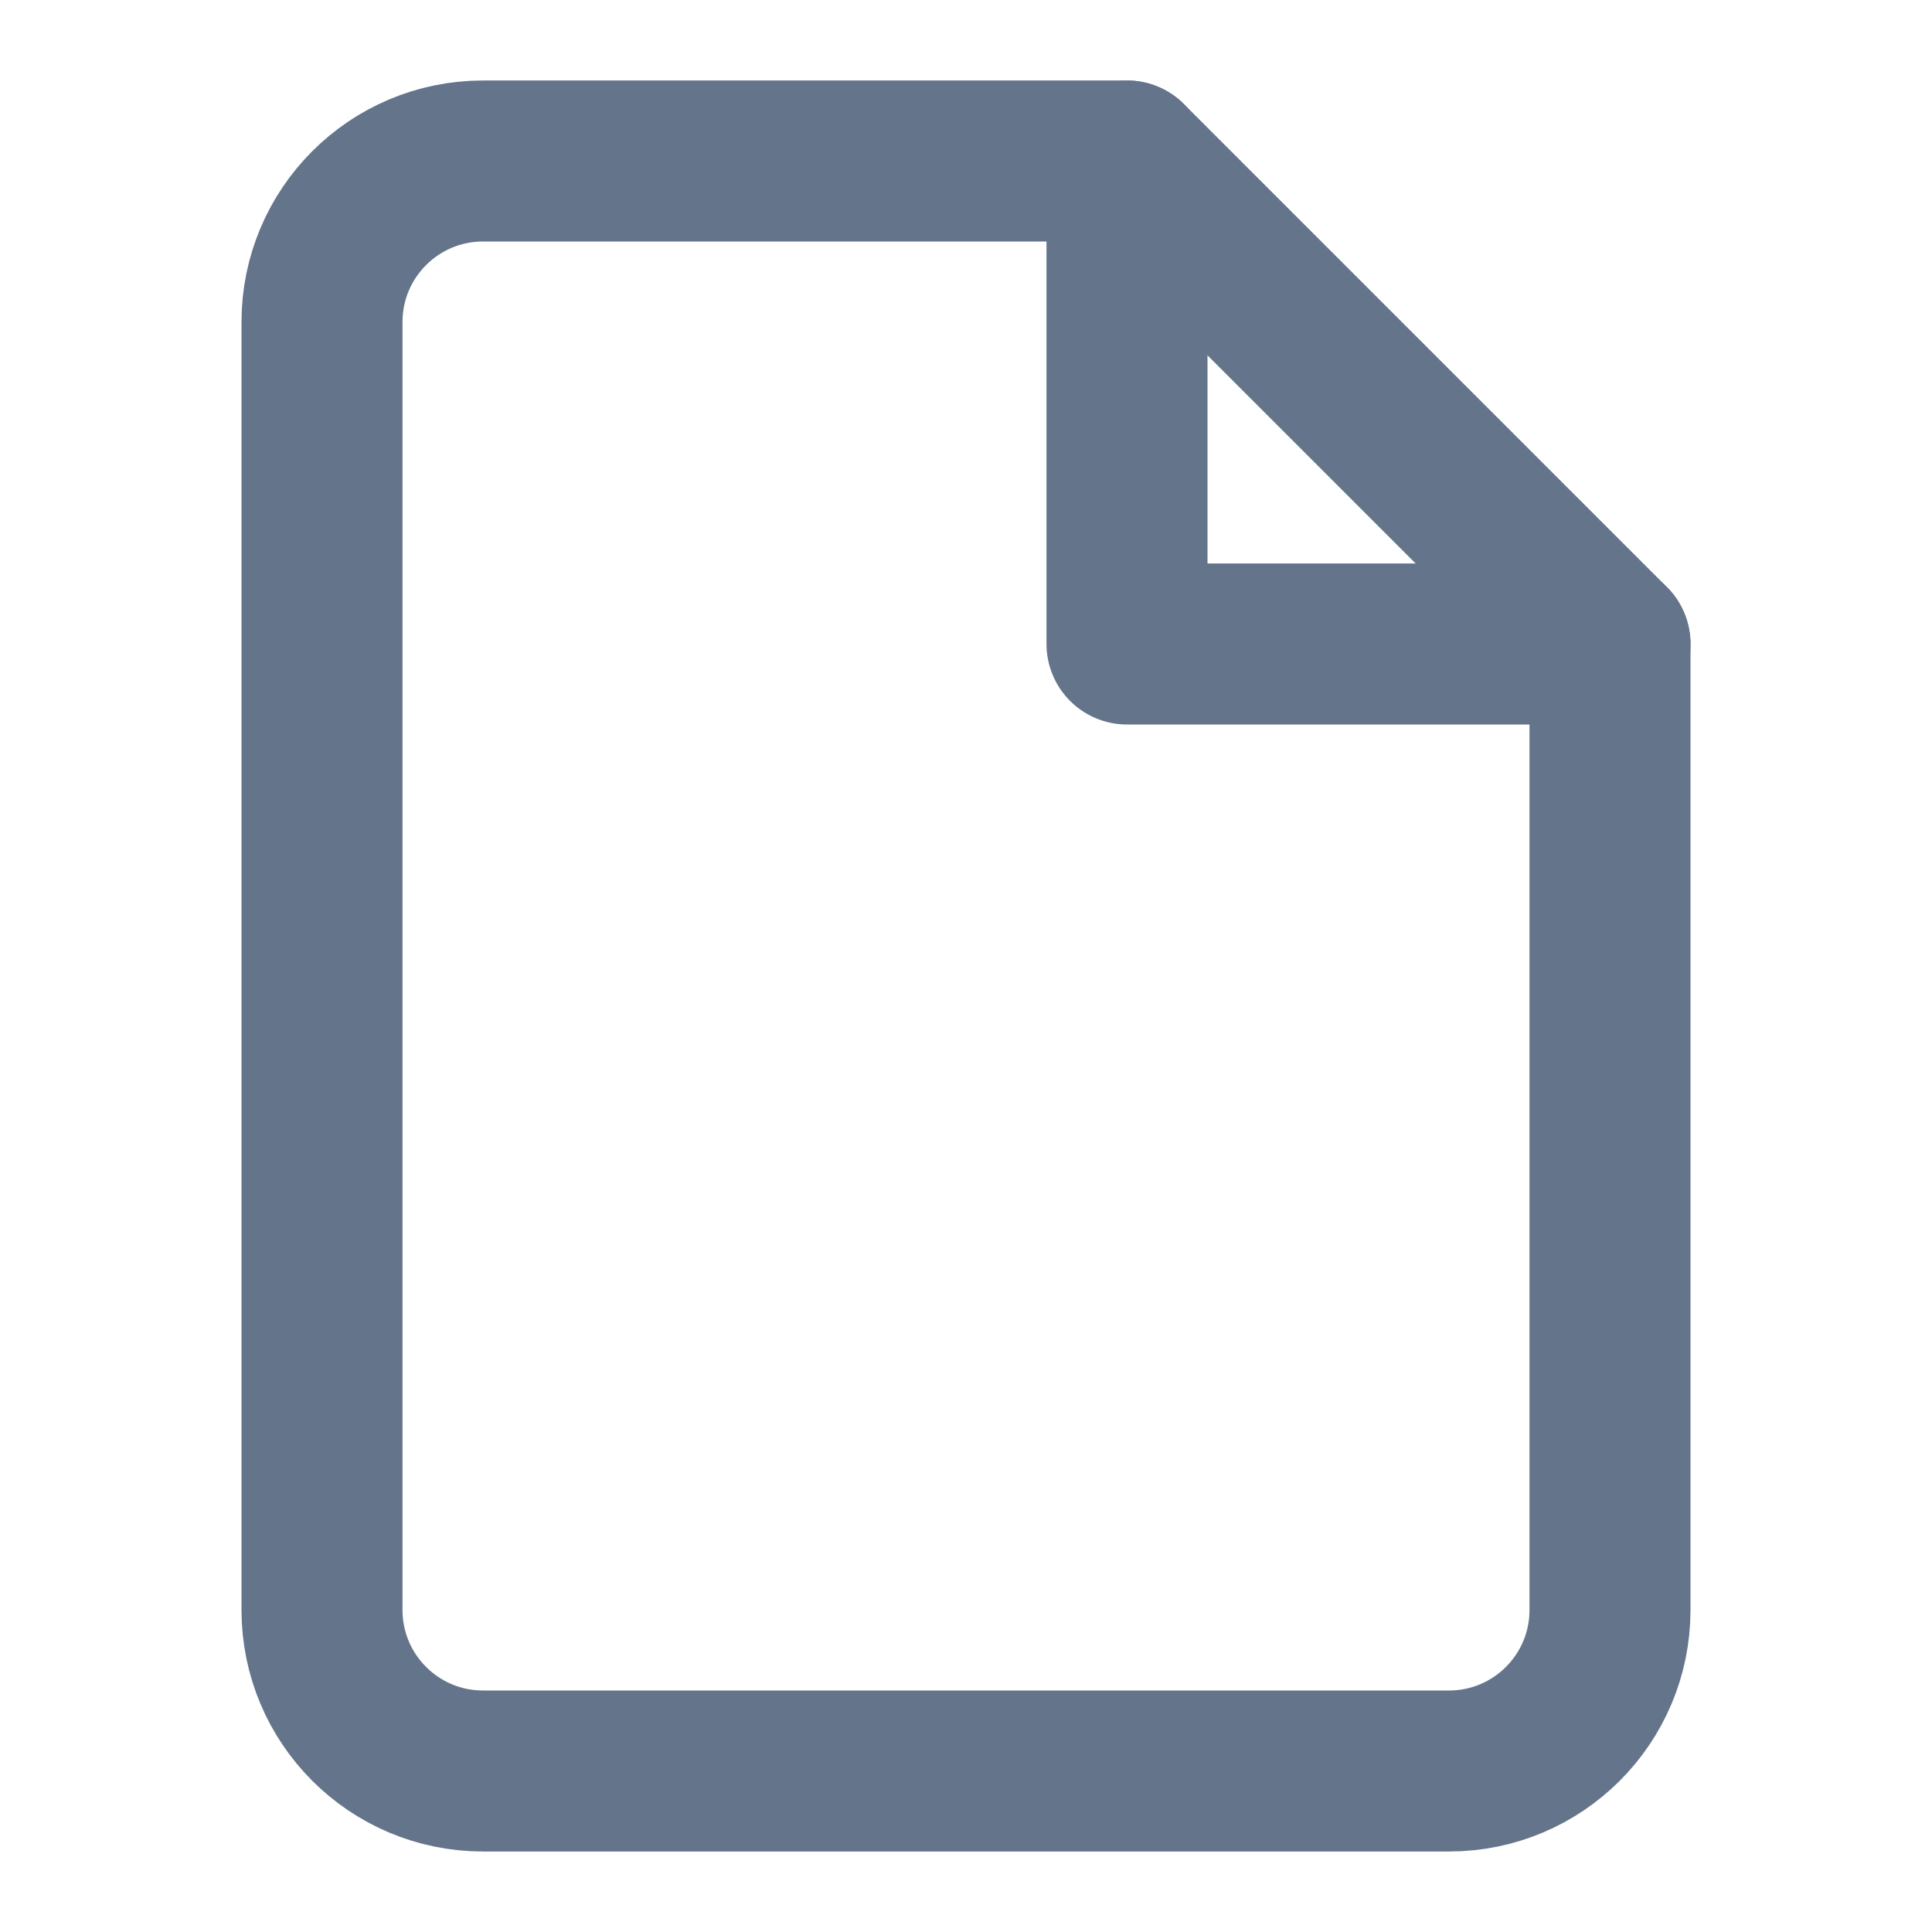
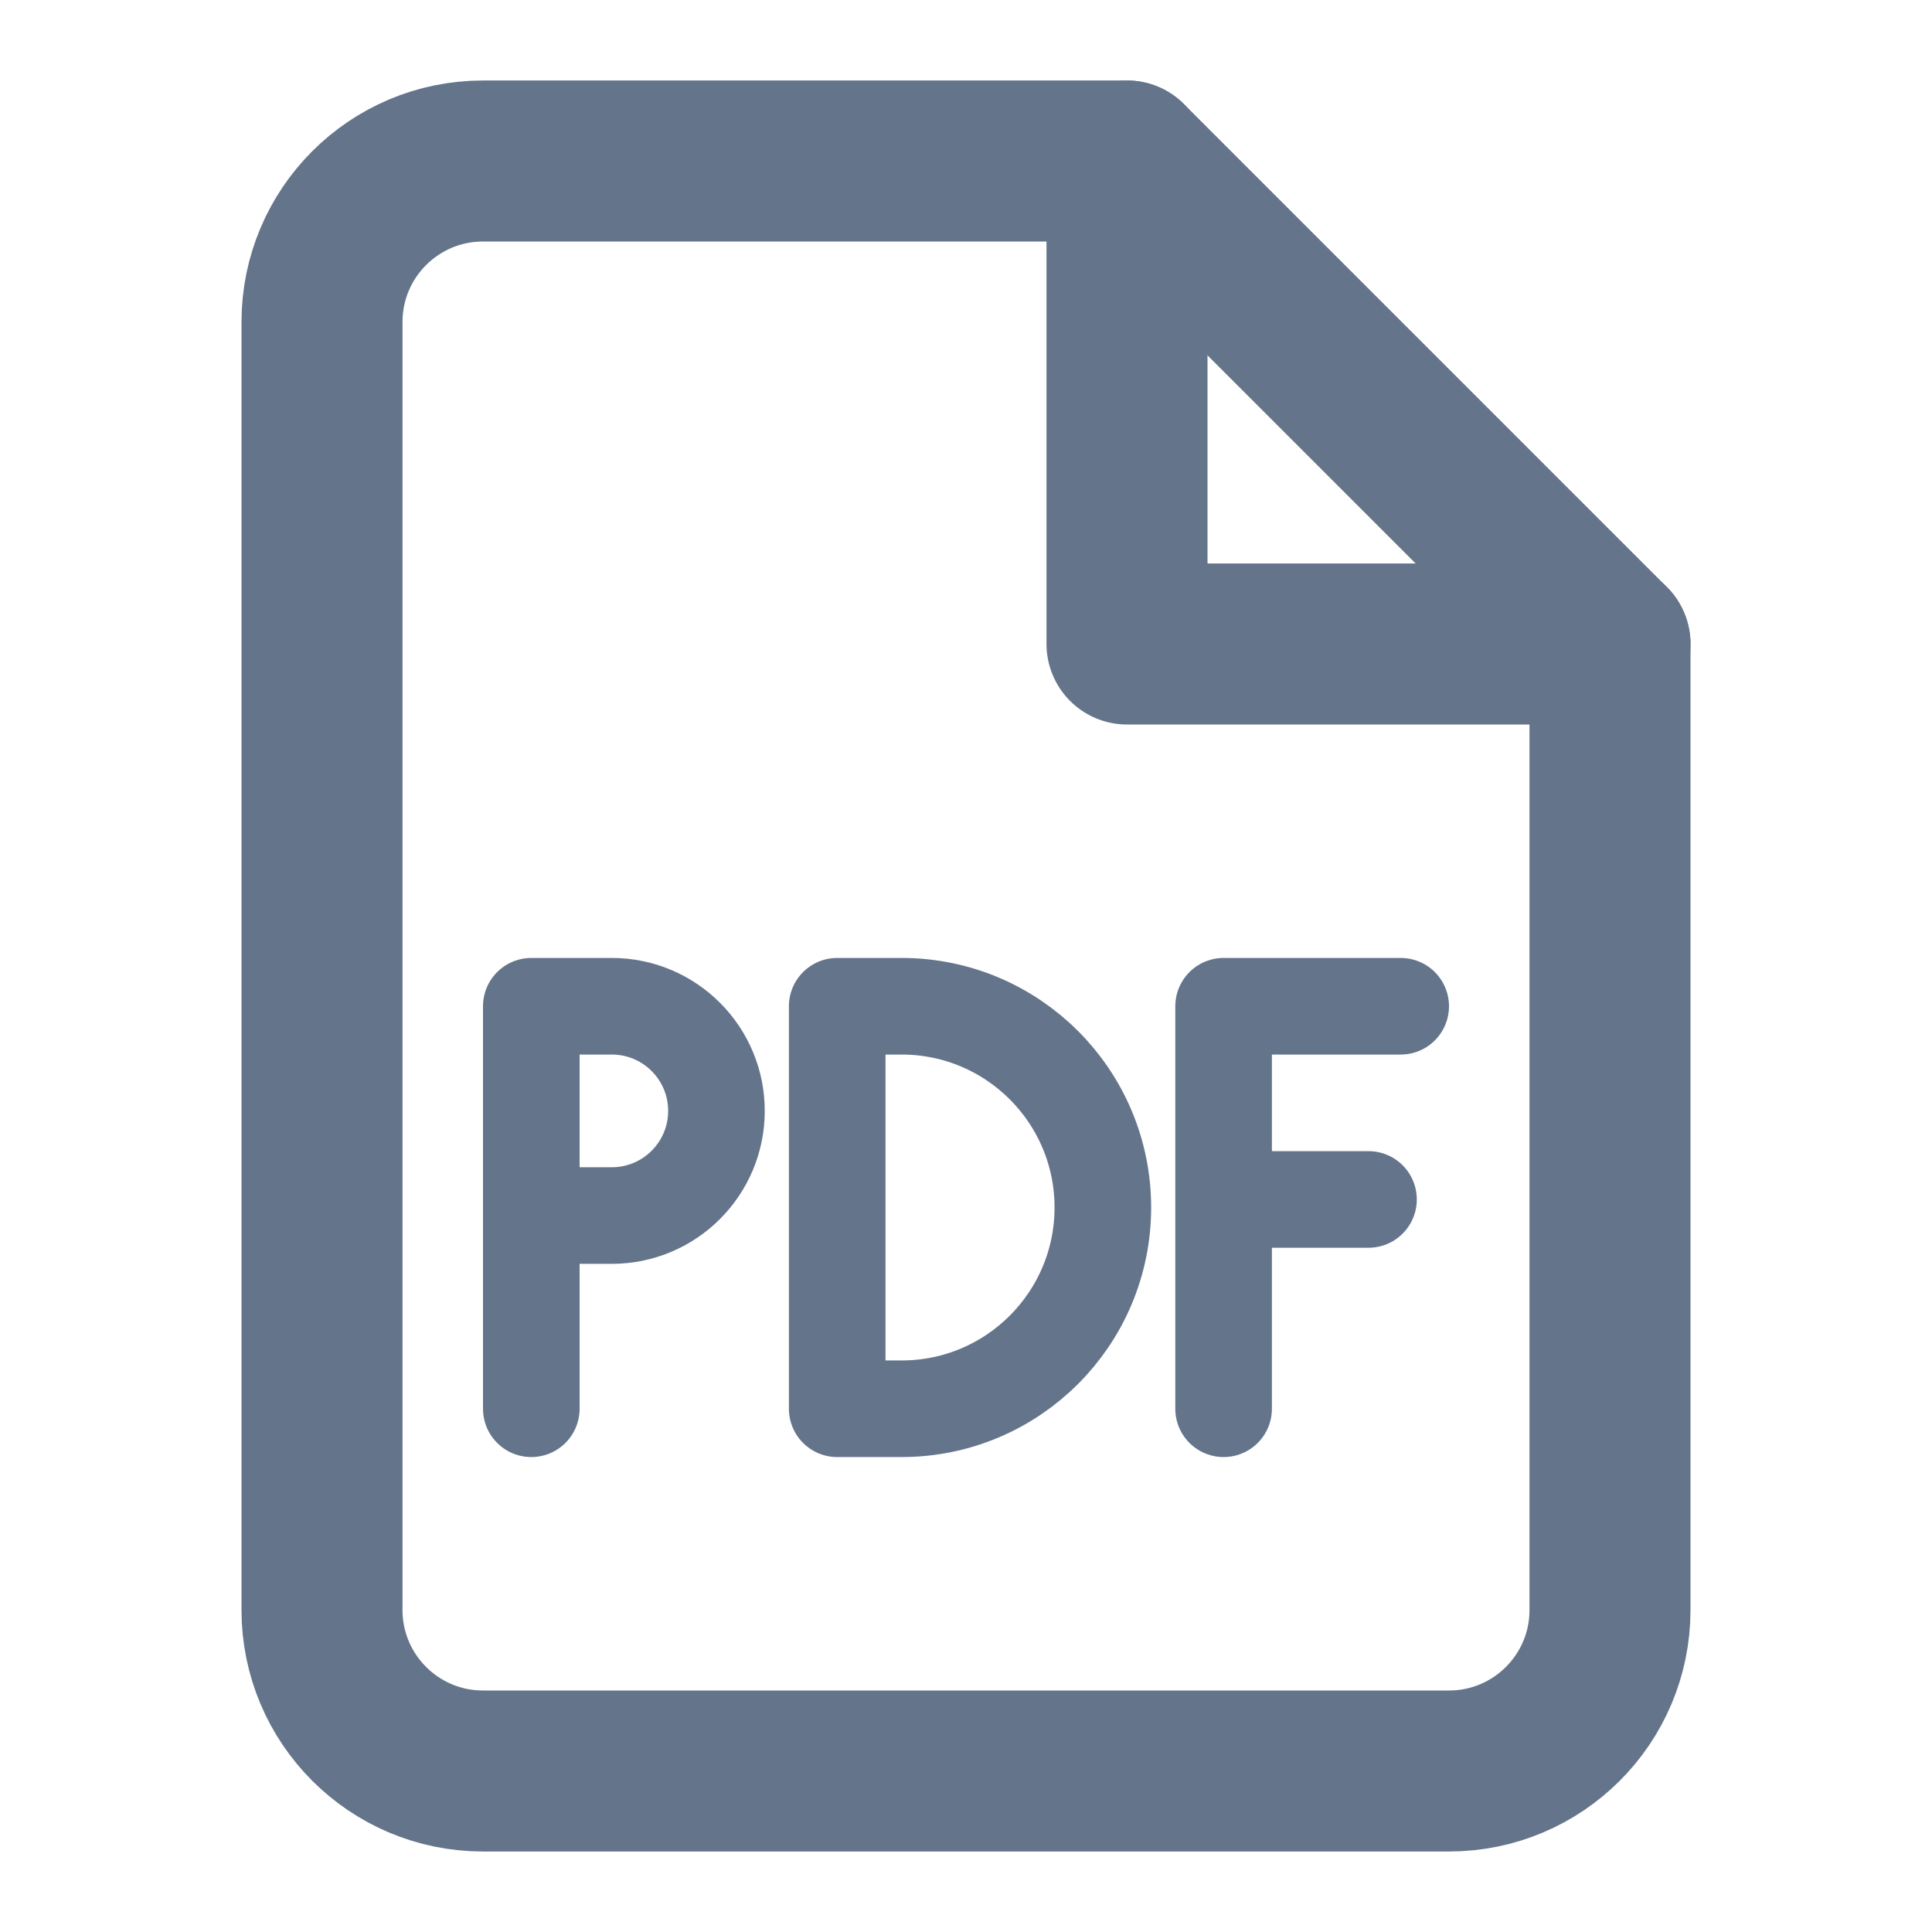
<svg xmlns="http://www.w3.org/2000/svg" viewBox="0 0 24 24" fill="none" fill-opacity="0" stroke="#64748B" stroke-width="2" stroke-linecap="round" stroke-linejoin="round">
  <path d="M14 2H6a2 2 0 0 0-2 2v16a2 2 0 0 0 2 2h12a2 2 0 0 0 2-2V8z" />
  <polyline points="14 2 14 8 20 8" />
-   <text x="7" y="17" font-size="5" font-weight="bold" fill="#64748B" stroke="none">PDF</text>
+   <g stroke-width="1.2">
+     <path d="M6.6 17.5 V12.5 h1.0 a1.3 1.3 0 0 1 0 2.6 H6.6" />
+     <path d="M10.4 12.5 V17.5 h0.8 a2.5 2.5 0 0 0 0 -5 z" />
+     <path d="M15.2 17.5 V12.5 h2.2 M15.2 14.9 h1.8" />
+   </g>
</svg>
